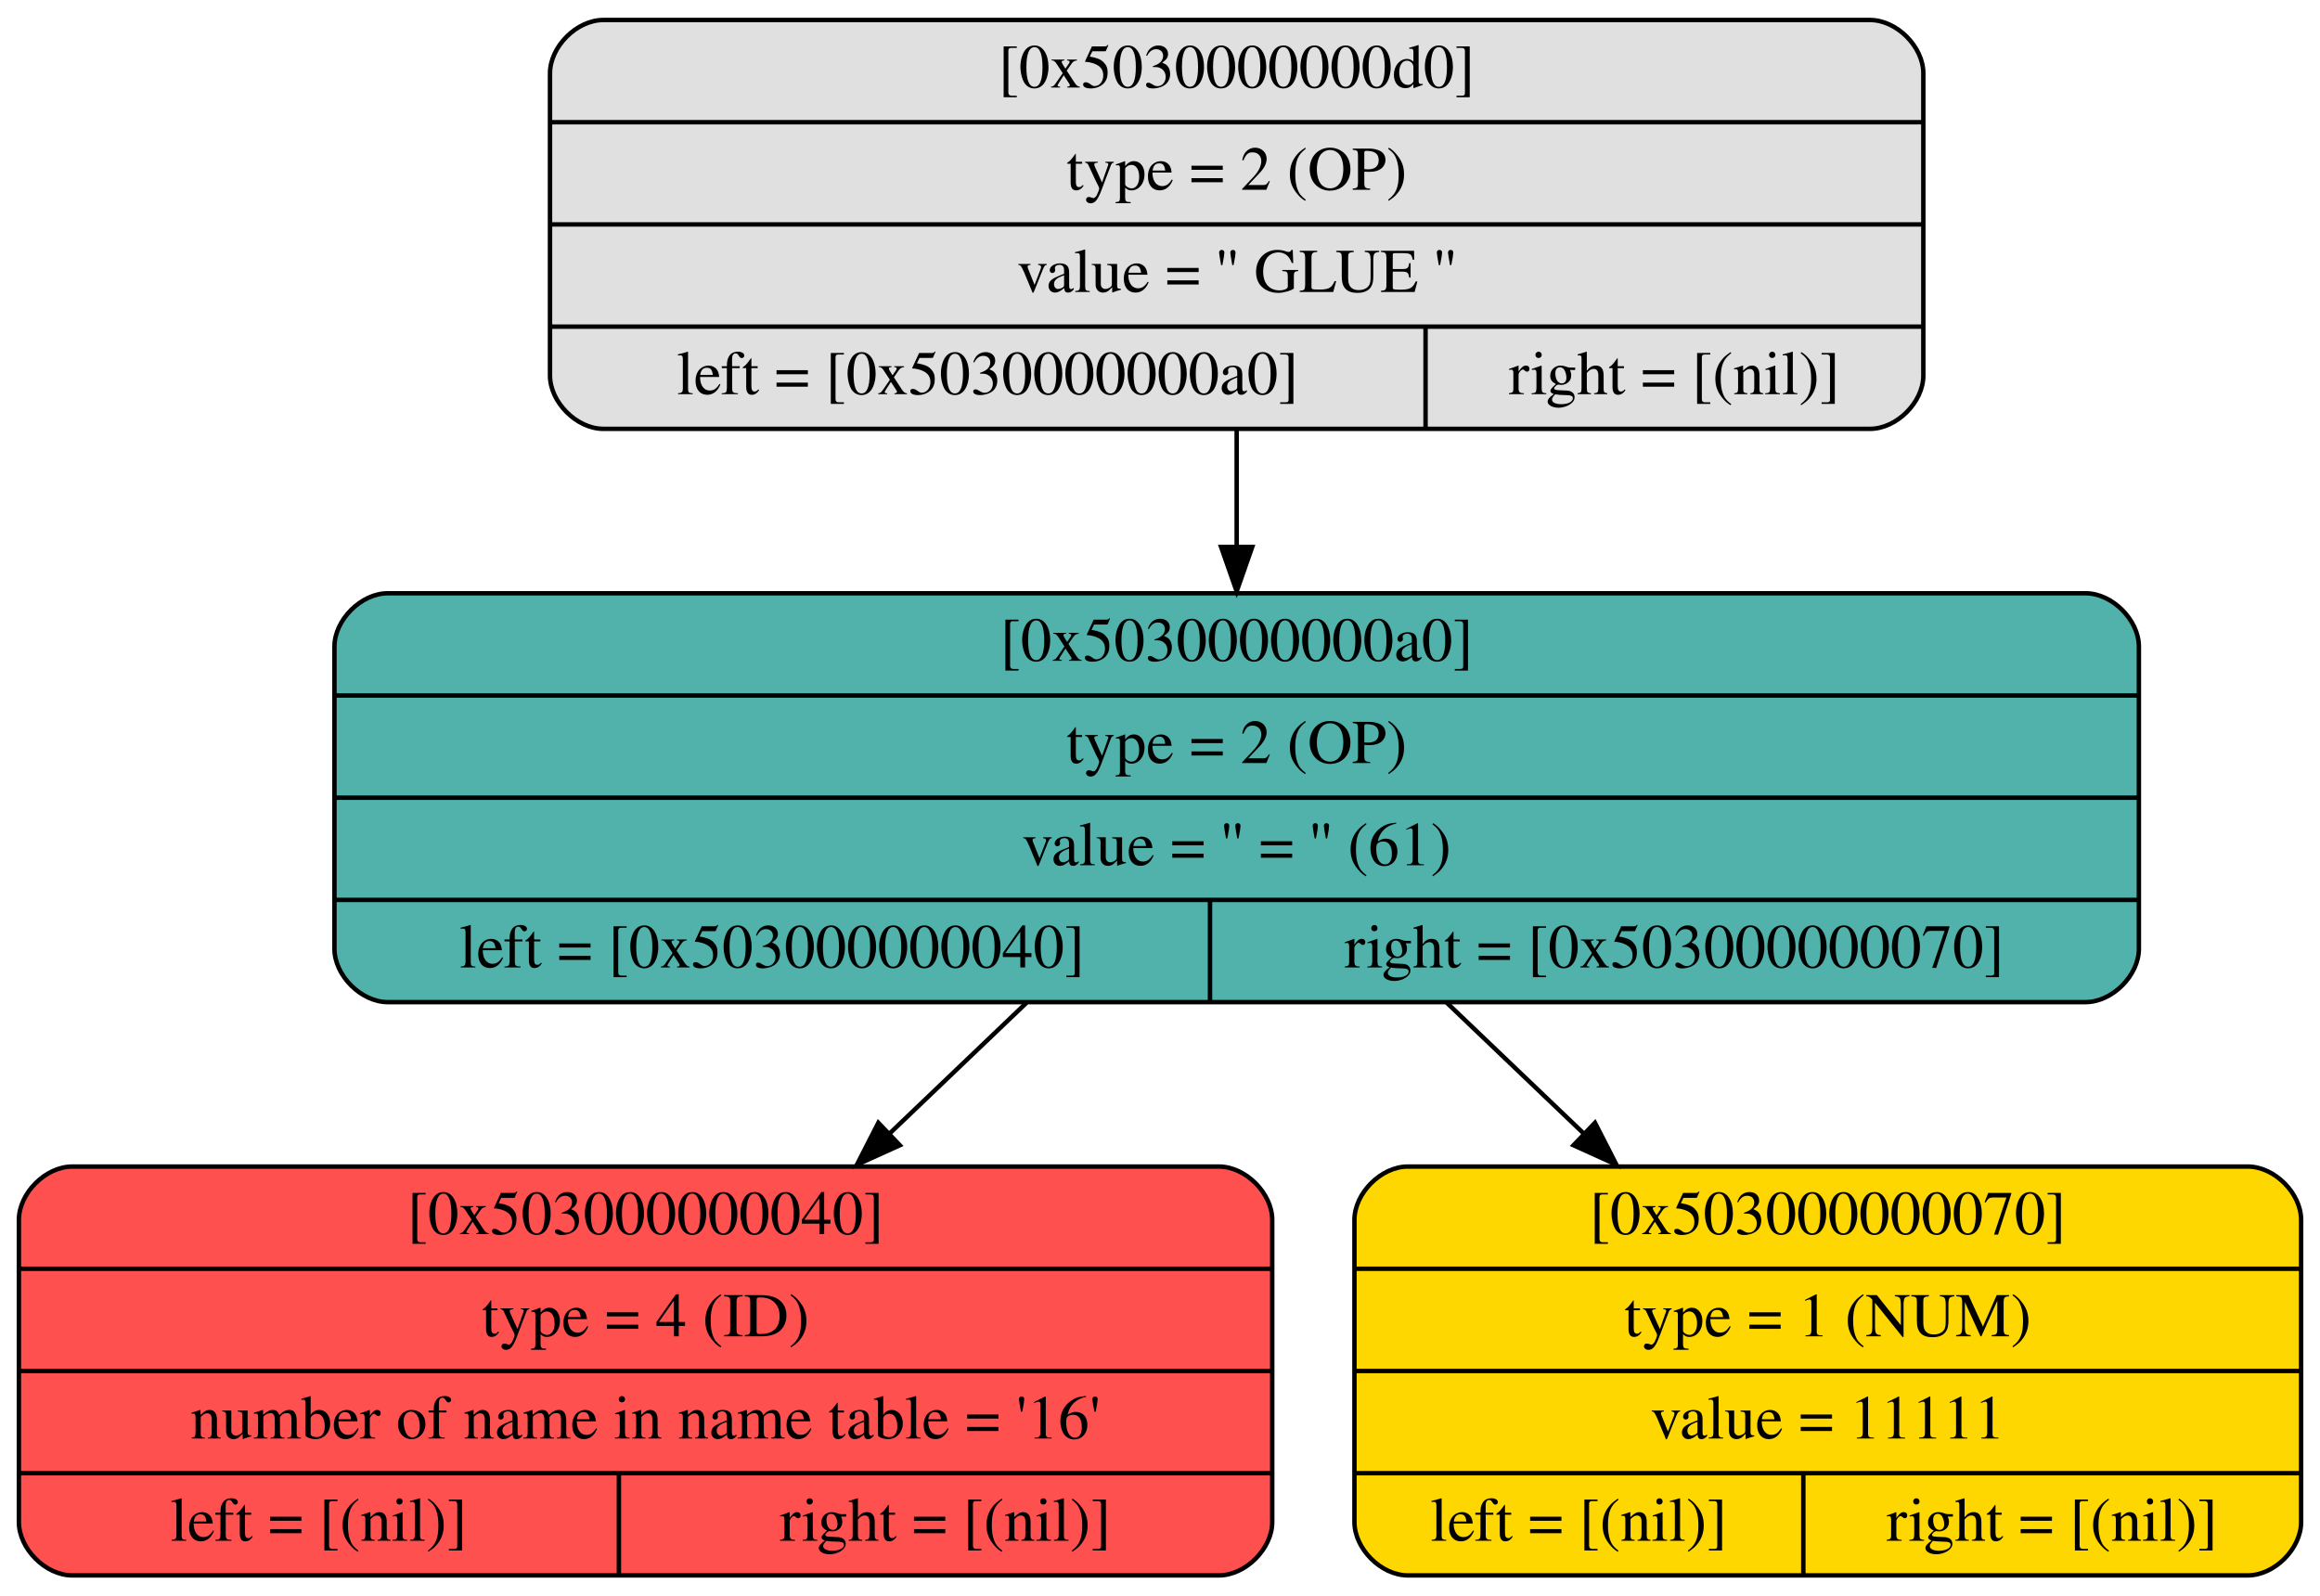
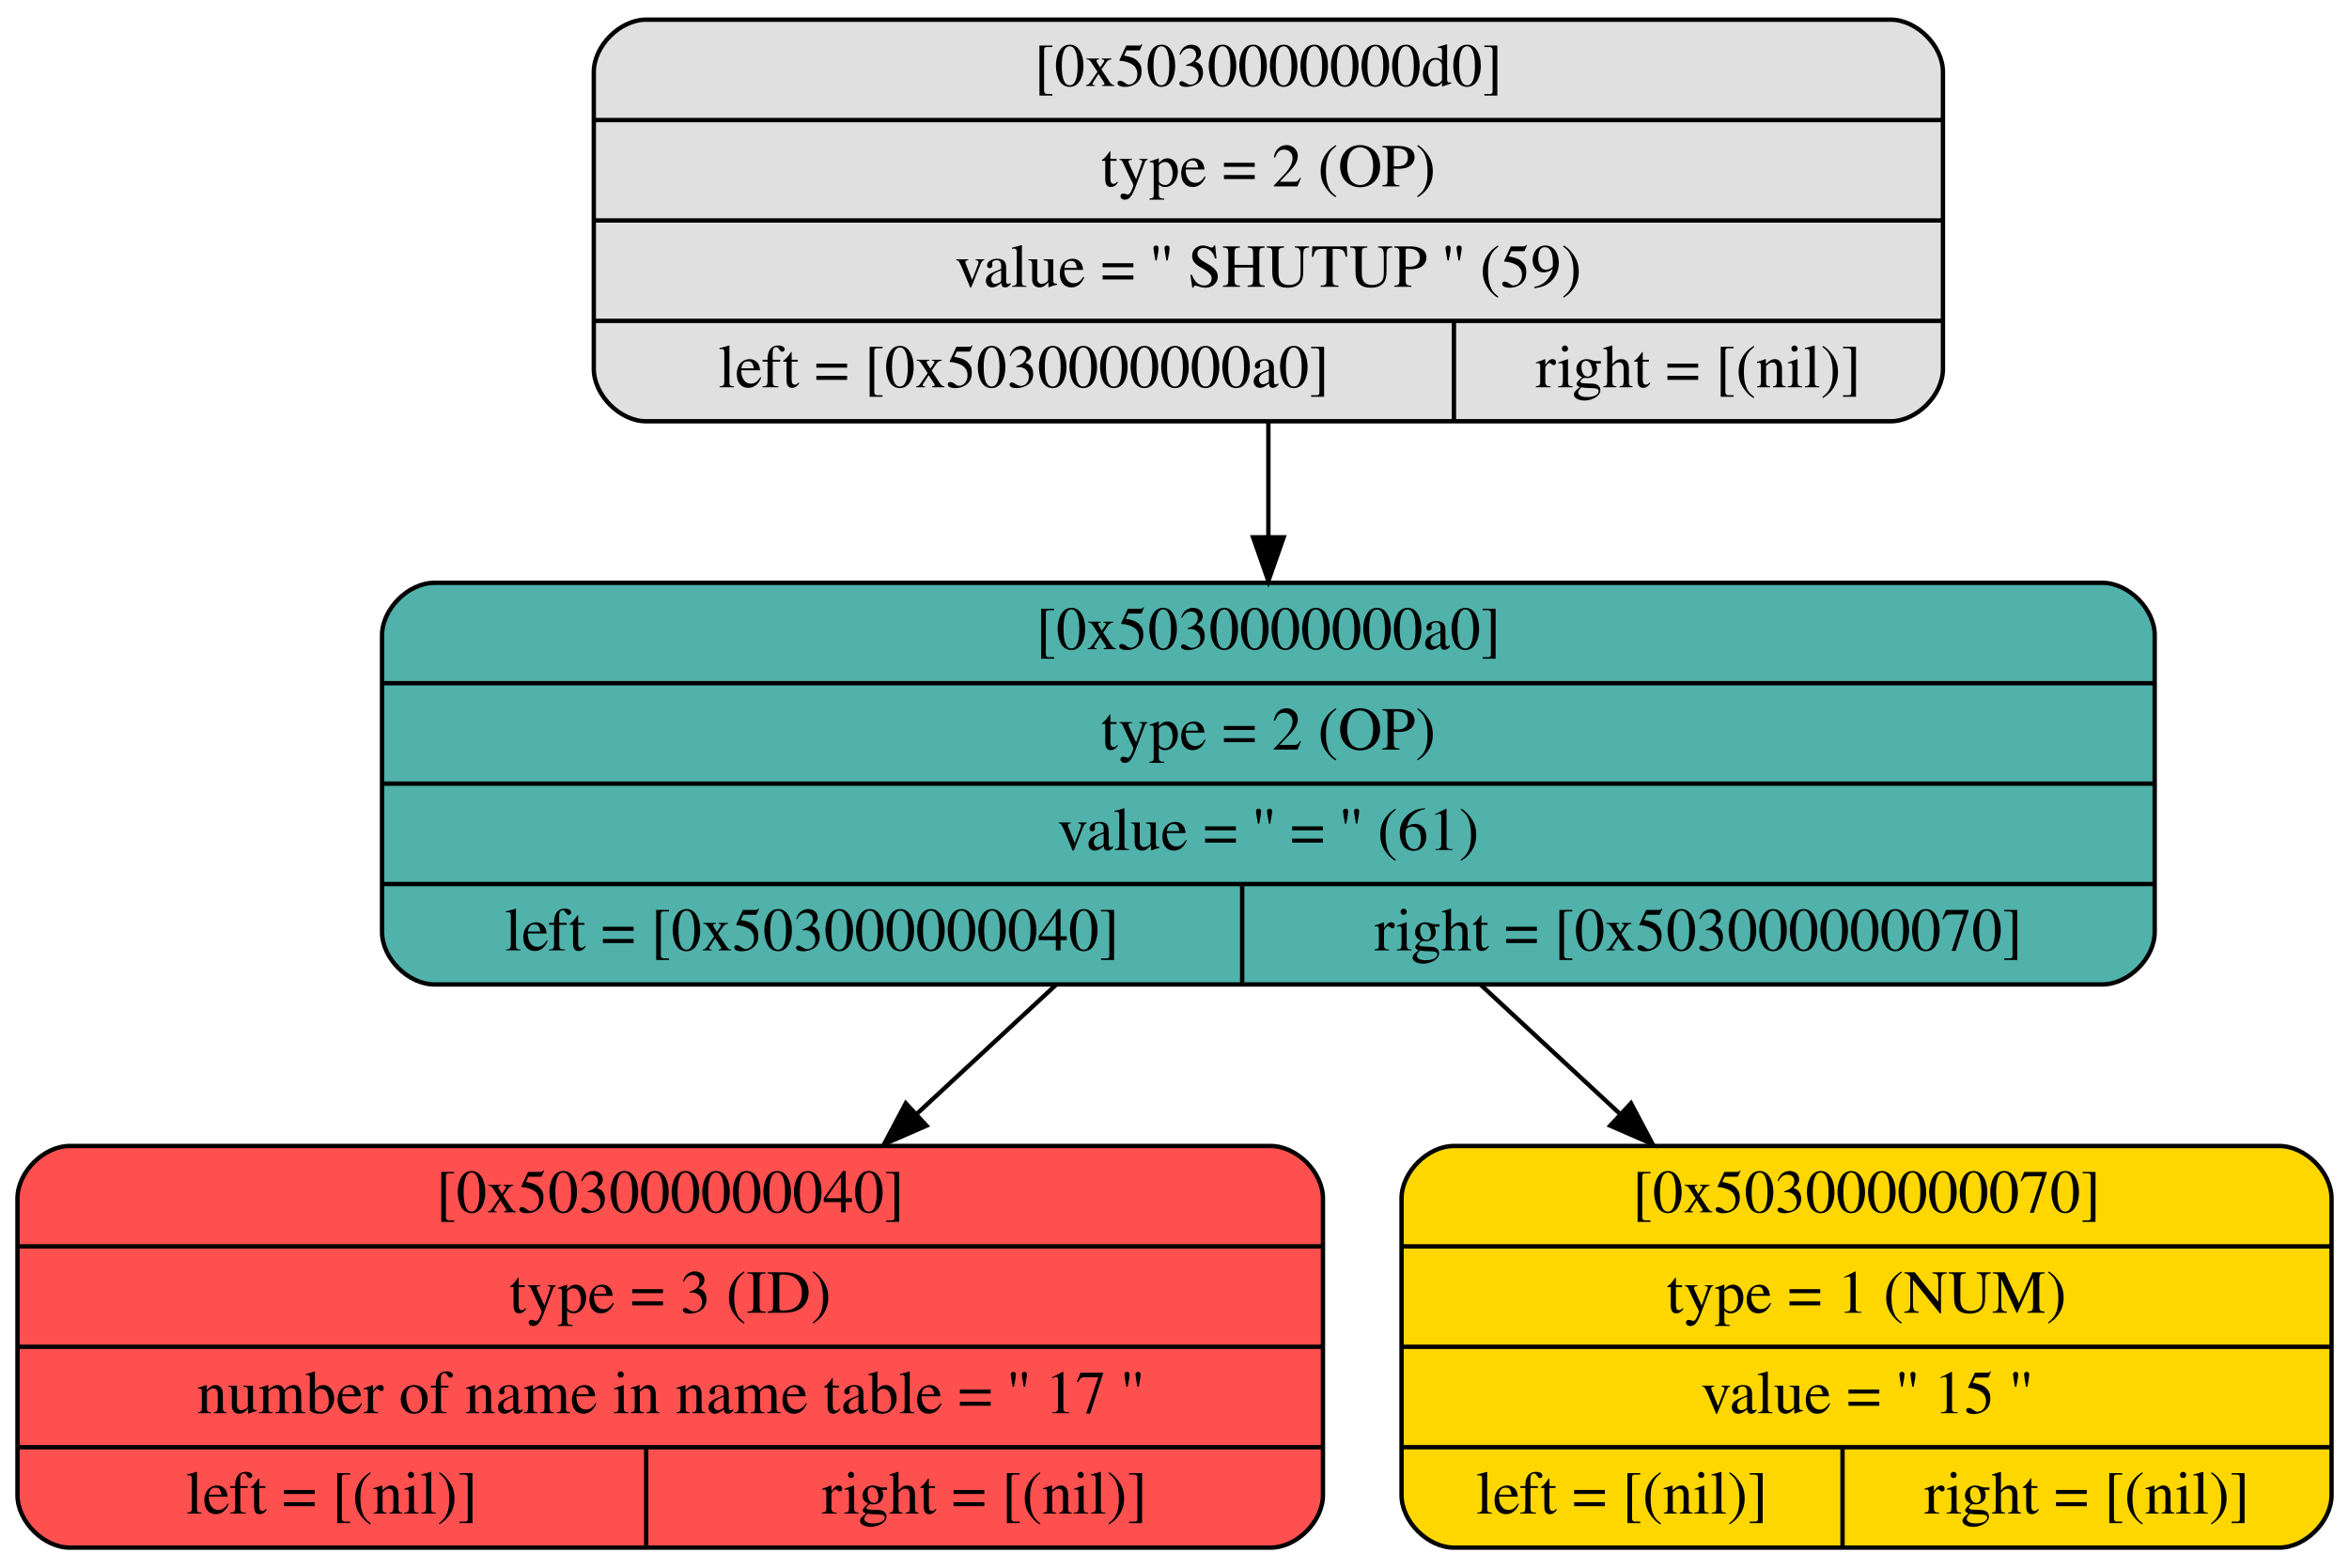
- <svg xmlns="http://www.w3.org/2000/svg" width="522pt" height="359pt" viewBox="0.00 0.00 521.50 359.00">
+ <svg xmlns="http://www.w3.org/2000/svg" width="538pt" height="359pt" viewBox="0.00 0.00 538.00 359.00">
  <g id="graph0" class="graph" transform="scale(1 1) rotate(0) translate(4 355)">
    <g id="node1" class="node">
-       <path fill="#e0e0e0" stroke="black" d="M131.5,-258.5C131.5,-258.5 416.5,-258.5 416.5,-258.5 422.5,-258.5 428.5,-264.5 428.5,-270.5 428.5,-270.5 428.5,-338.5 428.5,-338.5 428.5,-344.5 422.5,-350.5 416.5,-350.5 416.5,-350.5 131.5,-350.5 131.5,-350.5 125.5,-350.5 119.5,-344.5 119.5,-338.5 119.5,-338.5 119.5,-270.5 119.5,-270.5 119.5,-264.5 125.5,-258.5 131.5,-258.5" />
-       <text text-anchor="middle" x="274" y="-335.3" font-family="Times,serif" font-size="14.00">[0x5030000000d0]</text>
-       <polyline fill="none" stroke="black" points="119.5,-327.5 428.5,-327.5 " />
-       <text text-anchor="middle" x="274" y="-312.3" font-family="Times,serif" font-size="14.00">type = 2 (OP)</text>
-       <polyline fill="none" stroke="black" points="119.5,-304.5 428.5,-304.5 " />
-       <text text-anchor="middle" x="274" y="-289.3" font-family="Times,serif" font-size="14.00">value = '' GLUE ''</text>
-       <polyline fill="none" stroke="black" points="119.5,-281.5 428.5,-281.5 " />
-       <text text-anchor="middle" x="218" y="-266.3" font-family="Times,serif" font-size="14.00">left = [0x5030000000a0]</text>
-       <polyline fill="none" stroke="black" points="316.5,-258.5 316.5,-281.5 " />
-       <text text-anchor="middle" x="372.5" y="-266.3" font-family="Times,serif" font-size="14.00">right = [(nil)]</text>
+       <path fill="#e0e0e0" stroke="black" d="M144,-258.5C144,-258.5 429,-258.5 429,-258.5 435,-258.5 441,-264.5 441,-270.5 441,-270.5 441,-338.5 441,-338.5 441,-344.5 435,-350.5 429,-350.5 429,-350.5 144,-350.5 144,-350.5 138,-350.5 132,-344.5 132,-338.5 132,-338.5 132,-270.5 132,-270.5 132,-264.5 138,-258.5 144,-258.5" />
+       <text text-anchor="middle" x="286.5" y="-335.3" font-family="Times,serif" font-size="14.00">[0x5030000000d0]</text>
+       <polyline fill="none" stroke="black" points="132,-327.5 441,-327.5 " />
+       <text text-anchor="middle" x="286.5" y="-312.3" font-family="Times,serif" font-size="14.00">type = 2 (OP)</text>
+       <polyline fill="none" stroke="black" points="132,-304.5 441,-304.5 " />
+       <text text-anchor="middle" x="286.5" y="-289.3" font-family="Times,serif" font-size="14.00">value = '' SHUTUP '' (59)</text>
+       <polyline fill="none" stroke="black" points="132,-281.5 441,-281.5 " />
+       <text text-anchor="middle" x="230.5" y="-266.3" font-family="Times,serif" font-size="14.00">left = [0x5030000000a0]</text>
+       <polyline fill="none" stroke="black" points="329,-258.5 329,-281.5 " />
+       <text text-anchor="middle" x="385" y="-266.3" font-family="Times,serif" font-size="14.00">right = [(nil)]</text>
    </g>
    <g id="node2" class="node">
-       <path fill="#50b2aa" stroke="black" d="M83,-129.5C83,-129.5 465,-129.5 465,-129.5 471,-129.5 477,-135.5 477,-141.5 477,-141.5 477,-209.5 477,-209.5 477,-215.5 471,-221.5 465,-221.5 465,-221.5 83,-221.5 83,-221.5 77,-221.5 71,-215.5 71,-209.5 71,-209.5 71,-141.5 71,-141.5 71,-135.5 77,-129.5 83,-129.5" />
-       <text text-anchor="middle" x="274" y="-206.3" font-family="Times,serif" font-size="14.00">[0x5030000000a0]</text>
-       <polyline fill="none" stroke="black" points="71,-198.5 477,-198.5 " />
-       <text text-anchor="middle" x="274" y="-183.3" font-family="Times,serif" font-size="14.00">type = 2 (OP)</text>
-       <polyline fill="none" stroke="black" points="71,-175.5 477,-175.5 " />
-       <text text-anchor="middle" x="274" y="-160.3" font-family="Times,serif" font-size="14.00">value = '' = '' (61)</text>
-       <polyline fill="none" stroke="black" points="71,-152.5 477,-152.5 " />
-       <text text-anchor="middle" x="169.5" y="-137.3" font-family="Times,serif" font-size="14.00">left = [0x503000000040]</text>
-       <polyline fill="none" stroke="black" points="268,-129.5 268,-152.5 " />
-       <text text-anchor="middle" x="372.5" y="-137.3" font-family="Times,serif" font-size="14.00">right = [0x503000000070]</text>
+       <path fill="#50b2aa" stroke="black" d="M95.5,-129.5C95.5,-129.5 477.5,-129.5 477.5,-129.5 483.5,-129.5 489.5,-135.5 489.5,-141.5 489.5,-141.5 489.5,-209.5 489.5,-209.5 489.5,-215.5 483.5,-221.5 477.5,-221.5 477.5,-221.5 95.5,-221.5 95.5,-221.5 89.5,-221.5 83.5,-215.5 83.5,-209.5 83.5,-209.5 83.5,-141.5 83.5,-141.5 83.5,-135.5 89.5,-129.5 95.5,-129.5" />
+       <text text-anchor="middle" x="286.5" y="-206.3" font-family="Times,serif" font-size="14.00">[0x5030000000a0]</text>
+       <polyline fill="none" stroke="black" points="83.5,-198.5 489.5,-198.5 " />
+       <text text-anchor="middle" x="286.5" y="-183.3" font-family="Times,serif" font-size="14.00">type = 2 (OP)</text>
+       <polyline fill="none" stroke="black" points="83.5,-175.5 489.5,-175.5 " />
+       <text text-anchor="middle" x="286.5" y="-160.3" font-family="Times,serif" font-size="14.00">value = '' = '' (61)</text>
+       <polyline fill="none" stroke="black" points="83.5,-152.5 489.5,-152.5 " />
+       <text text-anchor="middle" x="182" y="-137.3" font-family="Times,serif" font-size="14.00">left = [0x503000000040]</text>
+       <polyline fill="none" stroke="black" points="280.5,-129.5 280.5,-152.5 " />
+       <text text-anchor="middle" x="385" y="-137.3" font-family="Times,serif" font-size="14.00">right = [0x503000000070]</text>
    </g>
    <g id="edge1" class="edge">
-       <path fill="none" stroke="black" d="M274,-258.37C274,-249.86 274,-240.87 274,-232.09" />
-       <polygon fill="black" stroke="black" points="277.5,-231.92 274,-221.92 270.5,-231.92 277.5,-231.92" />
+       <path fill="none" stroke="black" d="M286.5,-258.37C286.5,-249.86 286.5,-240.87 286.5,-232.09" />
+       <polygon fill="black" stroke="black" points="290,-231.92 286.5,-221.92 283,-231.92 290,-231.92" />
    </g>
    <g id="node3" class="node">
-       <path fill="#ff5050" stroke="black" d="M12,-0.5C12,-0.5 270,-0.5 270,-0.5 276,-0.5 282,-6.5 282,-12.5 282,-12.5 282,-80.5 282,-80.5 282,-86.5 276,-92.5 270,-92.5 270,-92.5 12,-92.5 12,-92.5 6,-92.5 0,-86.5 0,-80.5 0,-80.5 0,-12.5 0,-12.5 0,-6.5 6,-0.5 12,-0.5" />
-       <text text-anchor="middle" x="141" y="-77.3" font-family="Times,serif" font-size="14.00">[0x503000000040]</text>
-       <polyline fill="none" stroke="black" points="0,-69.5 282,-69.5 " />
-       <text text-anchor="middle" x="141" y="-54.3" font-family="Times,serif" font-size="14.00">type = 4 (ID)</text>
-       <polyline fill="none" stroke="black" points="0,-46.5 282,-46.5 " />
-       <text text-anchor="middle" x="141" y="-31.3" font-family="Times,serif" font-size="14.00">number of name in name table = '16'</text>
-       <polyline fill="none" stroke="black" points="0,-23.5 282,-23.5 " />
-       <text text-anchor="middle" x="67.5" y="-8.3" font-family="Times,serif" font-size="14.00">left = [(nil)]</text>
-       <polyline fill="none" stroke="black" points="135,-0.5 135,-23.5 " />
-       <text text-anchor="middle" x="208.5" y="-8.3" font-family="Times,serif" font-size="14.00">right = [(nil)]</text>
+       <path fill="#ff5050" stroke="black" d="M12,-0.5C12,-0.5 287,-0.5 287,-0.5 293,-0.5 299,-6.5 299,-12.5 299,-12.5 299,-80.5 299,-80.5 299,-86.5 293,-92.5 287,-92.5 287,-92.5 12,-92.5 12,-92.5 6,-92.5 0,-86.5 0,-80.5 0,-80.5 0,-12.5 0,-12.5 0,-6.5 6,-0.5 12,-0.5" />
+       <text text-anchor="middle" x="149.5" y="-77.3" font-family="Times,serif" font-size="14.00">[0x503000000040]</text>
+       <polyline fill="none" stroke="black" points="0,-69.5 299,-69.5 " />
+       <text text-anchor="middle" x="149.5" y="-54.3" font-family="Times,serif" font-size="14.00">type = 3 (ID)</text>
+       <polyline fill="none" stroke="black" points="0,-46.5 299,-46.5 " />
+       <text text-anchor="middle" x="149.5" y="-31.3" font-family="Times,serif" font-size="14.00">number of name in name table = '' 17 ''</text>
+       <polyline fill="none" stroke="black" points="0,-23.5 299,-23.5 " />
+       <text text-anchor="middle" x="72" y="-8.3" font-family="Times,serif" font-size="14.00">left = [(nil)]</text>
+       <polyline fill="none" stroke="black" points="144,-0.5 144,-23.5 " />
+       <text text-anchor="middle" x="221.5" y="-8.3" font-family="Times,serif" font-size="14.00">right = [(nil)]</text>
    </g>
    <g id="edge2" class="edge">
-       <path fill="none" stroke="black" d="M226.73,-129.37C216.76,-119.84 206.16,-109.72 195.93,-99.95" />
-       <polygon fill="black" stroke="black" points="198.21,-97.29 188.56,-92.92 193.38,-102.35 198.21,-97.29" />
+       <path fill="none" stroke="black" d="M237.81,-129.37C227.54,-119.84 216.62,-109.72 206.08,-99.95" />
+       <polygon fill="black" stroke="black" points="208.2,-97.15 198.49,-92.92 203.45,-102.28 208.2,-97.15" />
    </g>
    <g id="node4" class="node">
-       <path fill="#ffd700" stroke="black" d="M312.5,-0.5C312.5,-0.5 501.5,-0.5 501.5,-0.5 507.5,-0.5 513.5,-6.5 513.5,-12.5 513.5,-12.5 513.5,-80.5 513.5,-80.5 513.5,-86.5 507.5,-92.5 501.5,-92.5 501.5,-92.5 312.5,-92.5 312.5,-92.5 306.5,-92.5 300.5,-86.5 300.5,-80.5 300.5,-80.5 300.5,-12.5 300.5,-12.5 300.5,-6.5 306.5,-0.5 312.5,-0.5" />
-       <text text-anchor="middle" x="407" y="-77.3" font-family="Times,serif" font-size="14.00">[0x503000000070]</text>
-       <polyline fill="none" stroke="black" points="300.5,-69.5 513.5,-69.5 " />
-       <text text-anchor="middle" x="407" y="-54.3" font-family="Times,serif" font-size="14.00">type = 1 (NUM)</text>
-       <polyline fill="none" stroke="black" points="300.5,-46.5 513.5,-46.5 " />
-       <text text-anchor="middle" x="407" y="-31.3" font-family="Times,serif" font-size="14.00">value = 11111</text>
-       <polyline fill="none" stroke="black" points="300.5,-23.5 513.5,-23.5 " />
-       <text text-anchor="middle" x="351" y="-8.3" font-family="Times,serif" font-size="14.00">left = [(nil)]</text>
-       <polyline fill="none" stroke="black" points="401.5,-0.5 401.5,-23.5 " />
-       <text text-anchor="middle" x="457.5" y="-8.3" font-family="Times,serif" font-size="14.00">right = [(nil)]</text>
+       <path fill="#ffd700" stroke="black" d="M329,-0.5C329,-0.5 518,-0.5 518,-0.5 524,-0.5 530,-6.5 530,-12.5 530,-12.5 530,-80.5 530,-80.5 530,-86.5 524,-92.5 518,-92.5 518,-92.5 329,-92.5 329,-92.5 323,-92.5 317,-86.5 317,-80.5 317,-80.5 317,-12.5 317,-12.5 317,-6.5 323,-0.5 329,-0.5" />
+       <text text-anchor="middle" x="423.5" y="-77.3" font-family="Times,serif" font-size="14.00">[0x503000000070]</text>
+       <polyline fill="none" stroke="black" points="317,-69.5 530,-69.5 " />
+       <text text-anchor="middle" x="423.5" y="-54.3" font-family="Times,serif" font-size="14.00">type = 1 (NUM)</text>
+       <polyline fill="none" stroke="black" points="317,-46.5 530,-46.5 " />
+       <text text-anchor="middle" x="423.5" y="-31.3" font-family="Times,serif" font-size="14.00">value = '' 15 ''</text>
+       <polyline fill="none" stroke="black" points="317,-23.5 530,-23.5 " />
+       <text text-anchor="middle" x="367.5" y="-8.3" font-family="Times,serif" font-size="14.00">left = [(nil)]</text>
+       <polyline fill="none" stroke="black" points="418,-0.5 418,-23.5 " />
+       <text text-anchor="middle" x="474" y="-8.3" font-family="Times,serif" font-size="14.00">right = [(nil)]</text>
    </g>
    <g id="edge3" class="edge">
-       <path fill="none" stroke="black" d="M321.27,-129.37C331.24,-119.84 341.84,-109.72 352.07,-99.95" />
-       <polygon fill="black" stroke="black" points="354.62,-102.35 359.44,-92.92 349.79,-97.29 354.62,-102.35" />
+       <path fill="none" stroke="black" d="M335.19,-129.37C345.46,-119.84 356.38,-109.72 366.92,-99.95" />
+       <polygon fill="black" stroke="black" points="369.55,-102.28 374.51,-92.92 364.8,-97.15 369.55,-102.28" />
    </g>
  </g>
</svg>
